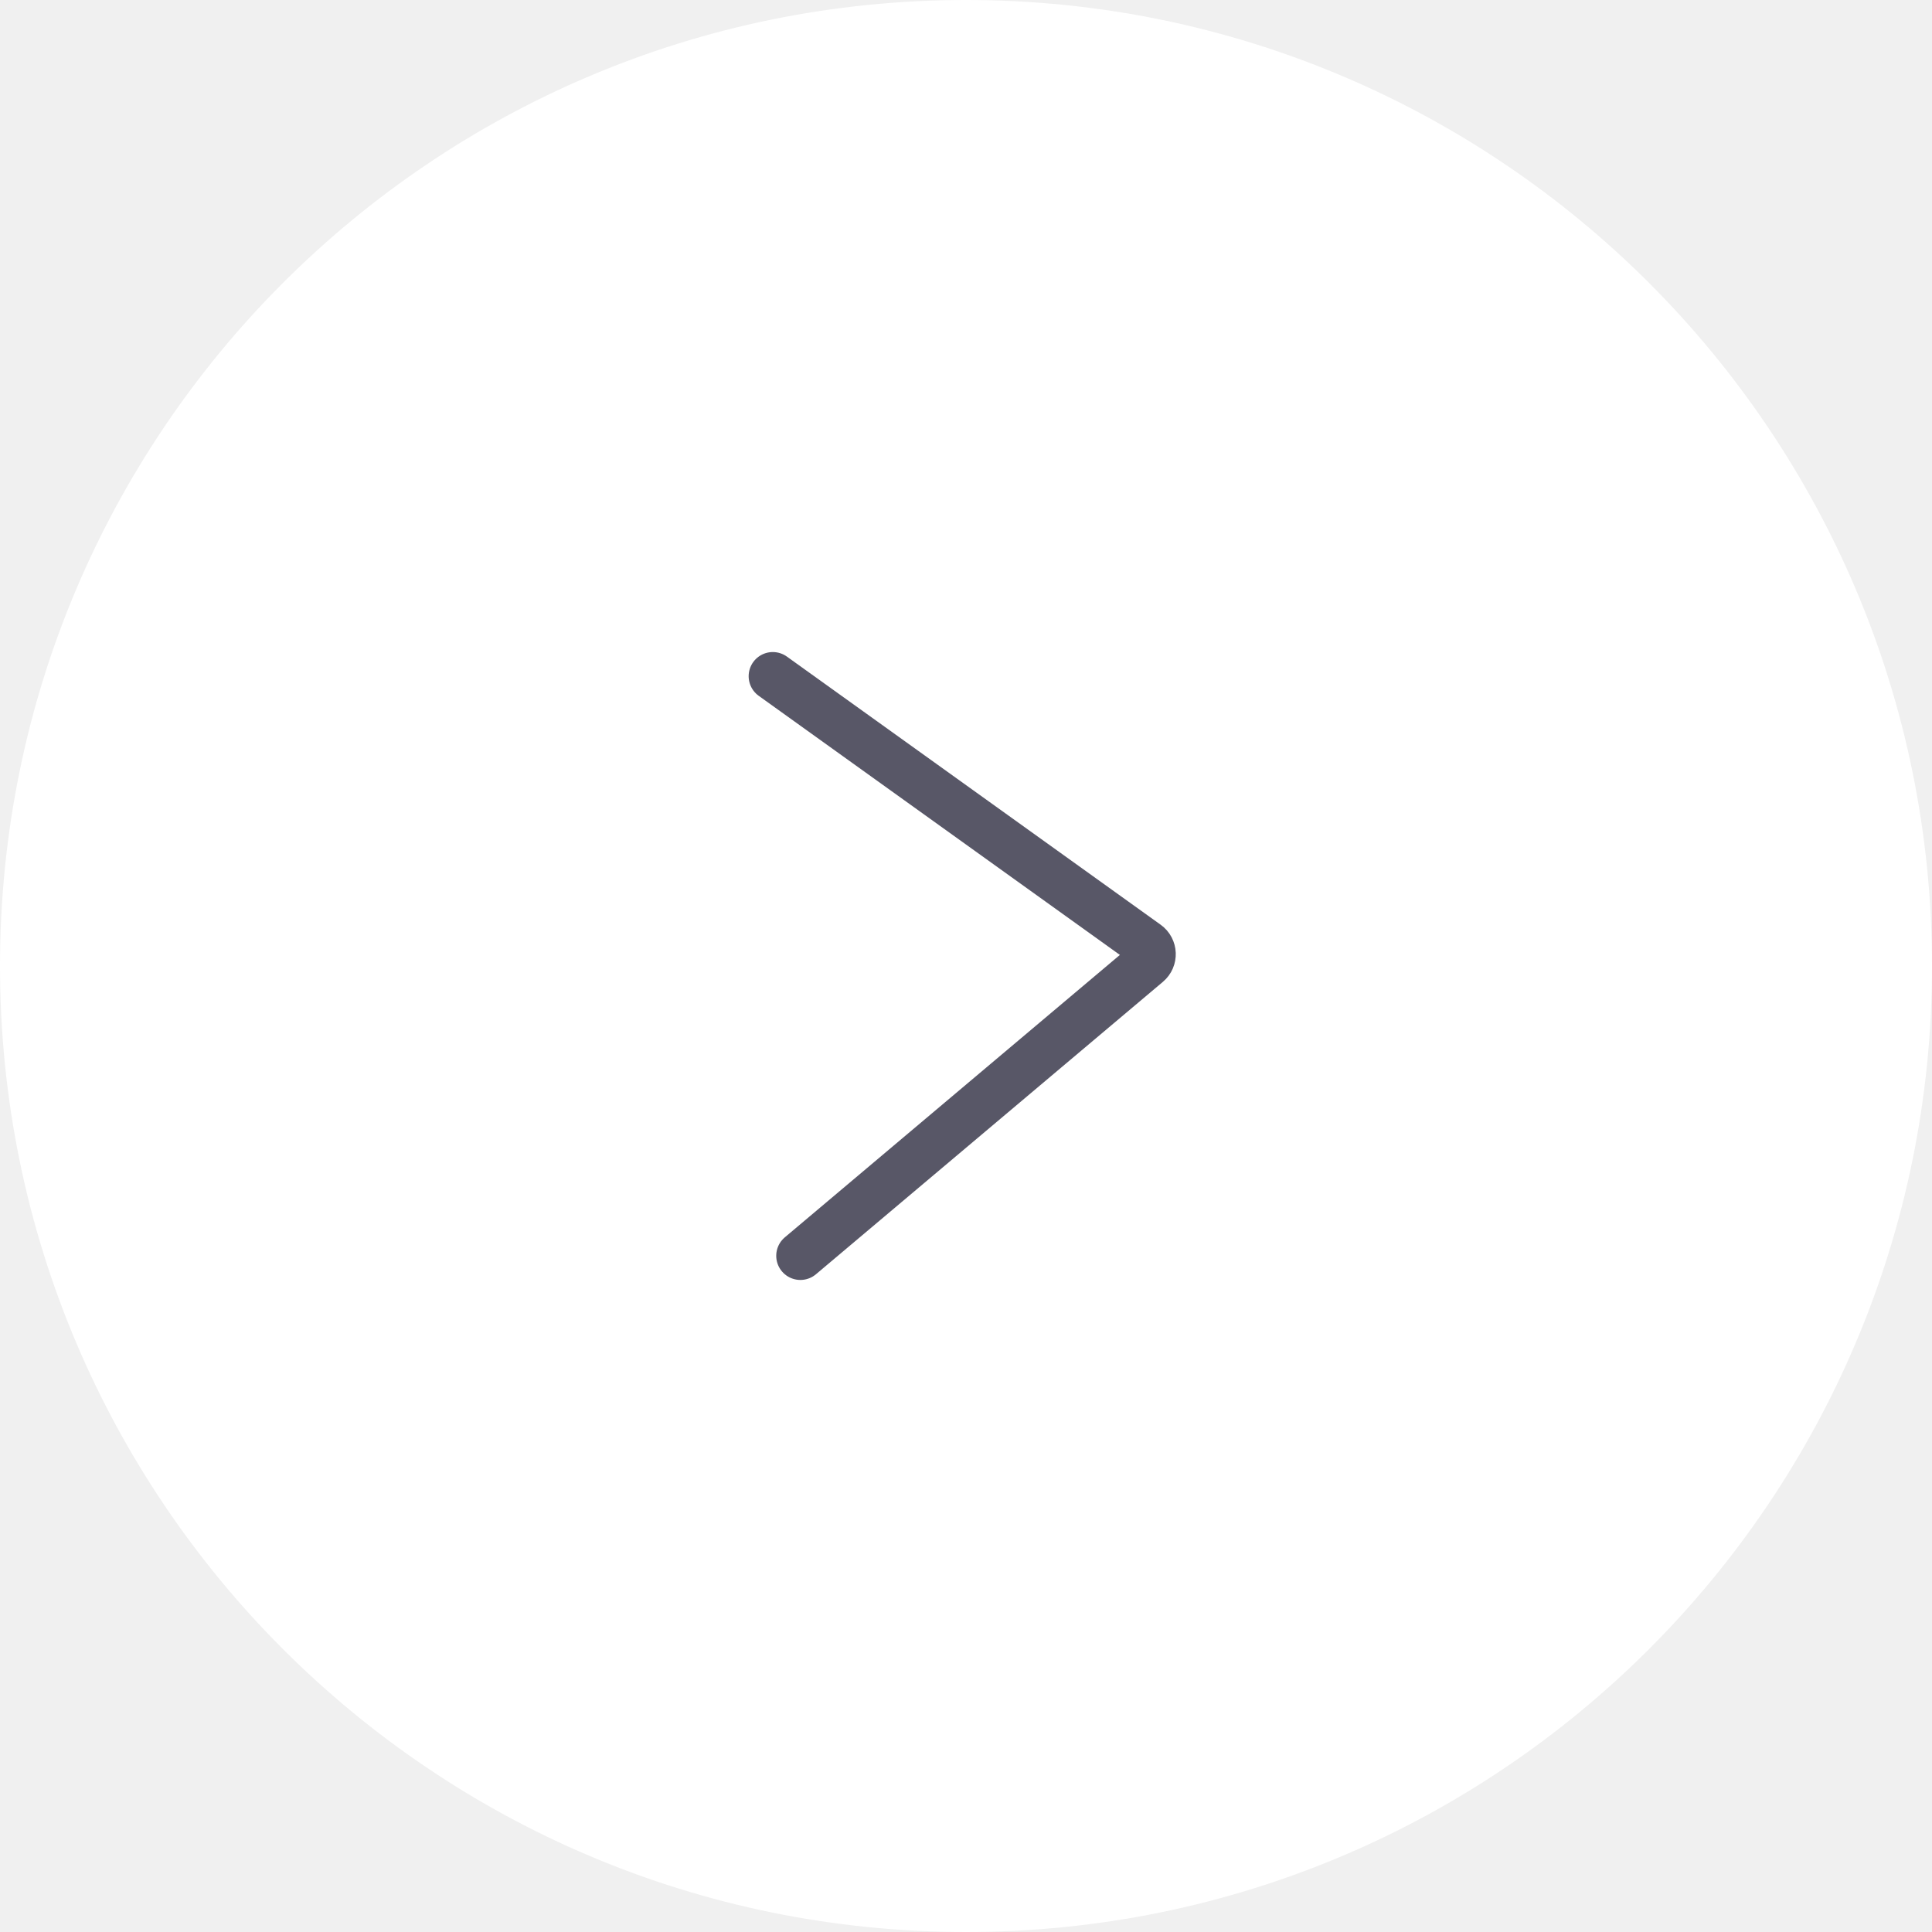
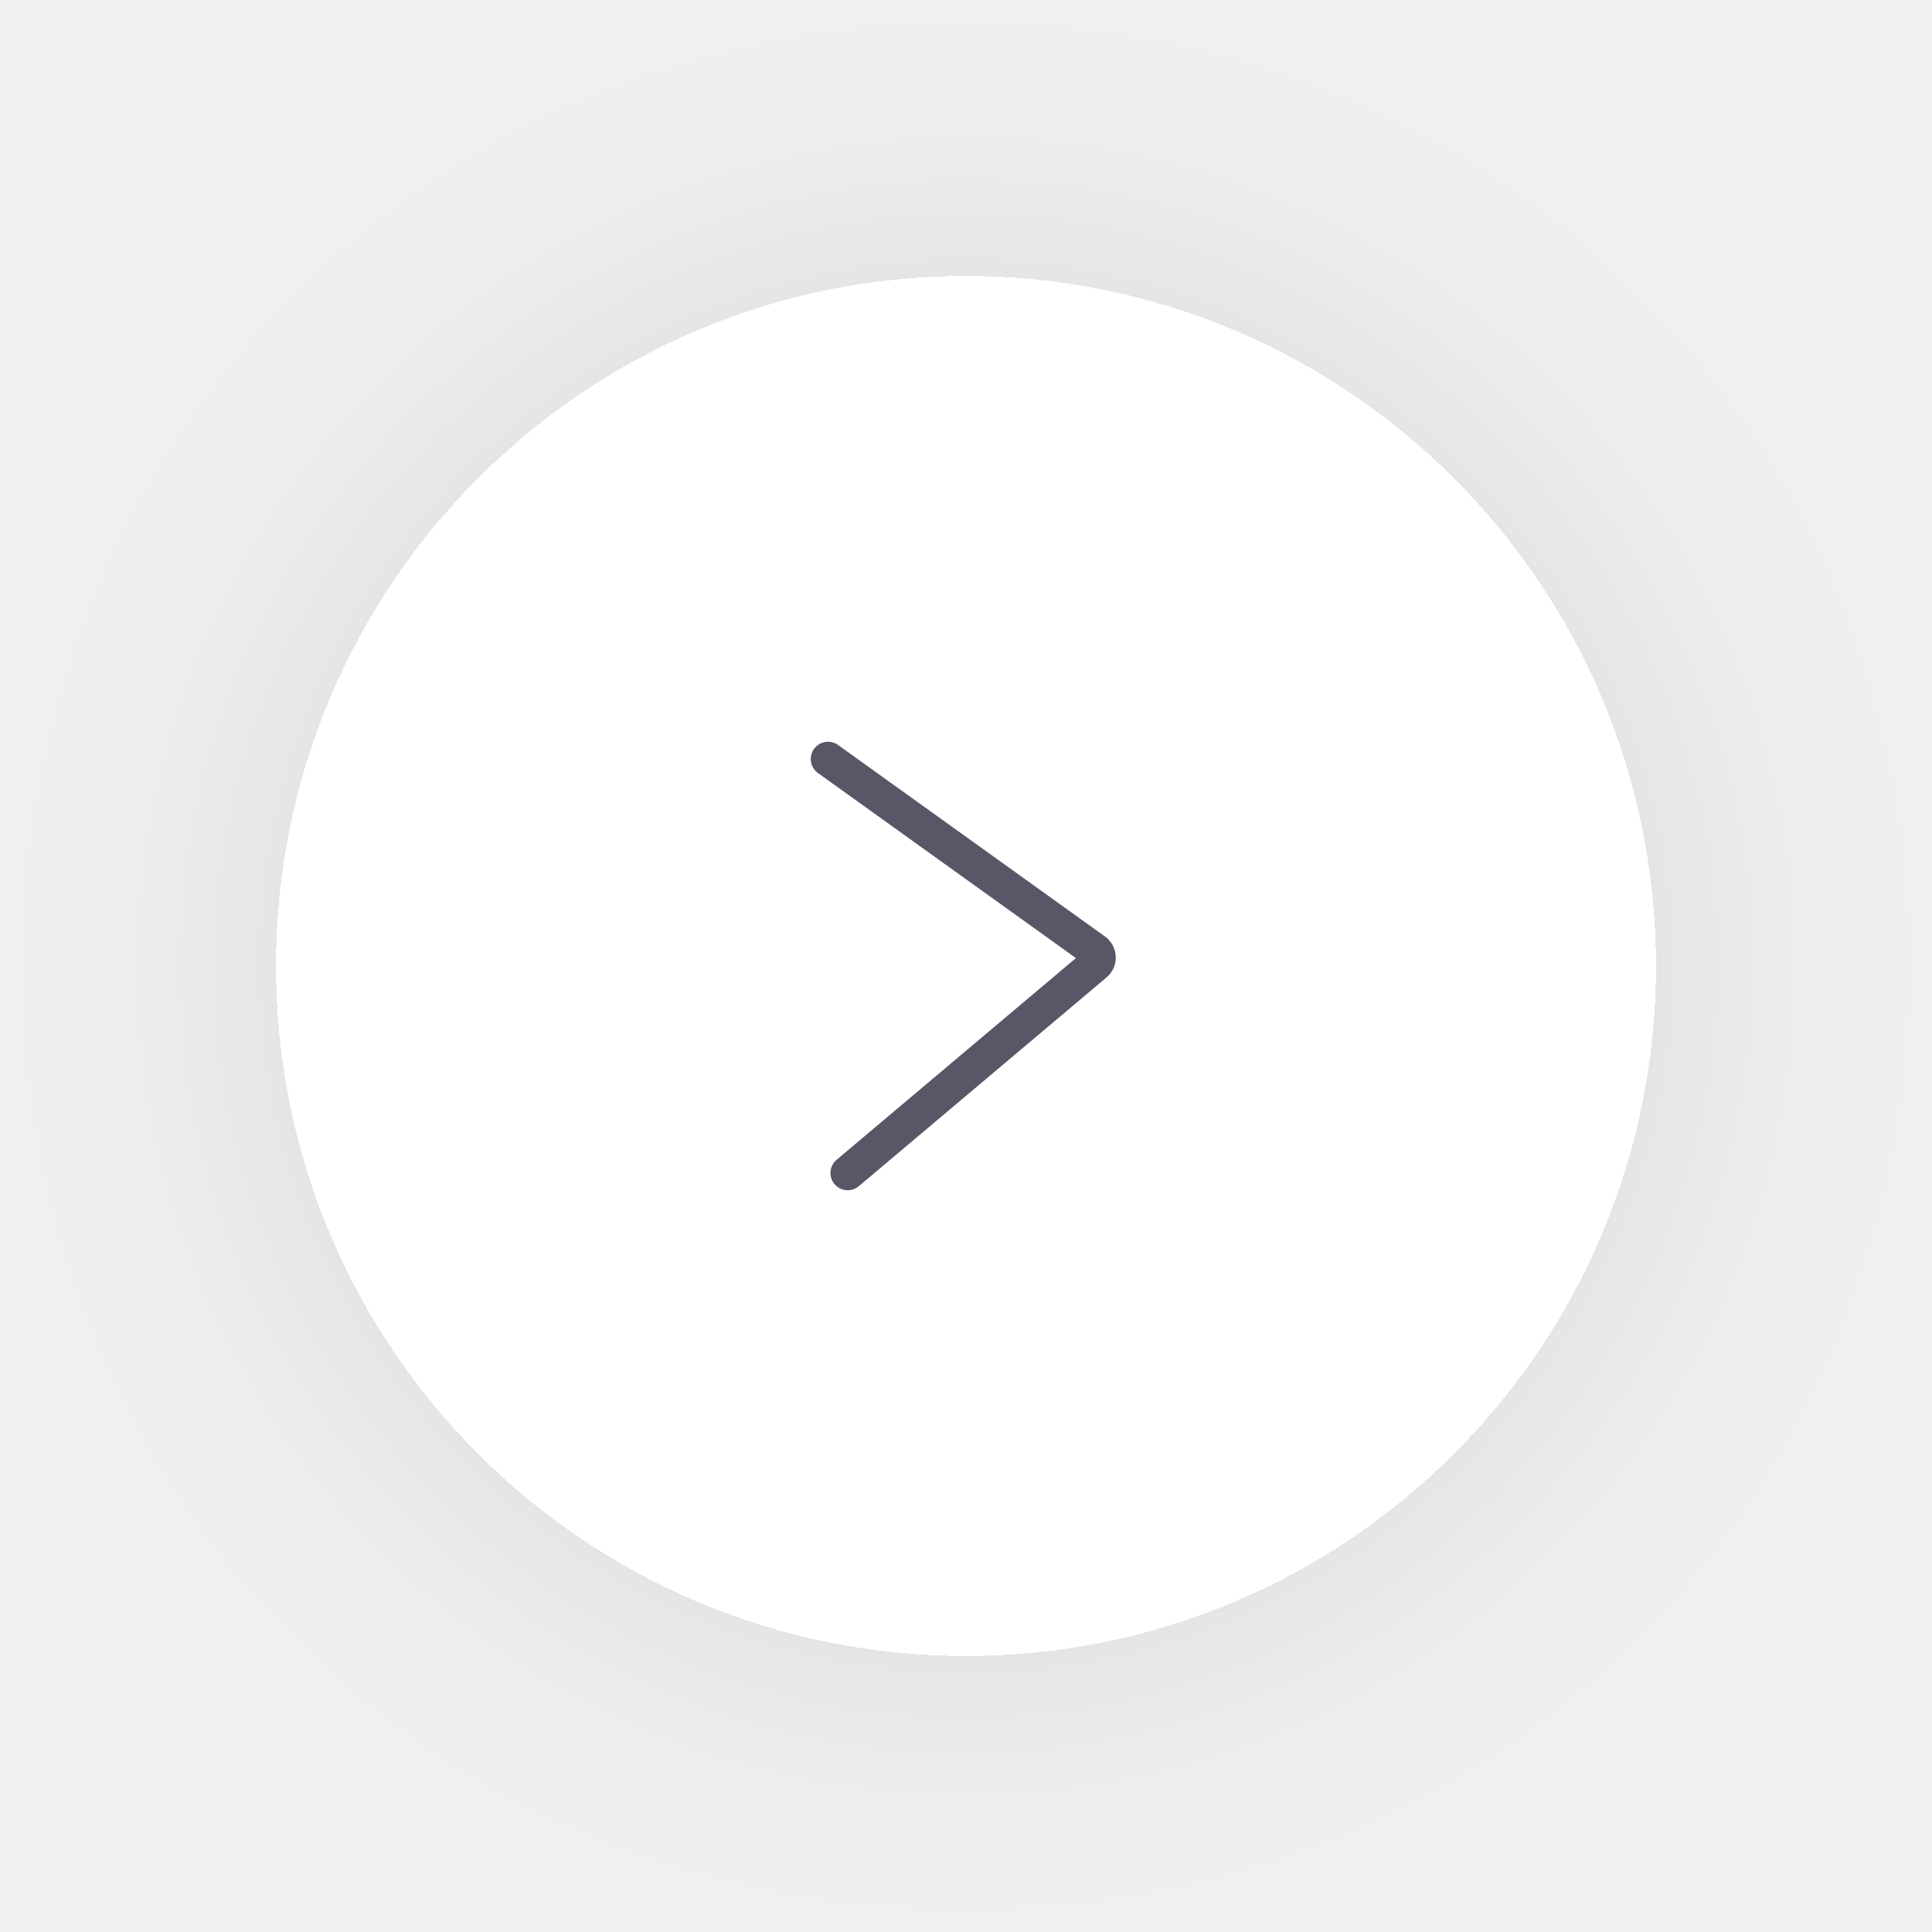
- <svg xmlns="http://www.w3.org/2000/svg" width="40" height="40" viewBox="0 0 40 40" fill="none">
-   <path d="M0 20C0 8.954 8.954 0 20 0C31.046 0 40 8.954 40 20C40 31.046 31.046 40 20 40C8.954 40 0 31.046 0 20Z" fill="white" />
-   <path d="M16 14L23.739 19.552C23.871 19.647 23.879 19.841 23.754 19.946L16.571 26" stroke="#585767" stroke-linecap="round" />
+ <svg xmlns="http://www.w3.org/2000/svg" preserveAspectRatio="none" overflow="visible" style="display: block;" width="56" height="56" viewBox="0 0 56 56" fill="none">
+   <g id="í/Next Button(right)" filter="url(#filter0_d_0_118)">
+     <path d="M8 28C8 16.954 16.954 8 28 8V8C39.046 8 48 16.954 48 28V28C48 39.046 39.046 48 28 48V48C16.954 48 8 39.046 8 28V28Z" fill="white" shape-rendering="crispEdges" />
+     <path id="Vector 12" d="M24 22L31.739 27.552C31.871 27.647 31.879 27.841 31.754 27.946L24.571 34" stroke="#585767" stroke-linecap="round" />
+   </g>
+   <defs>
+     <filter id="filter0_d_0_118" x="0" y="0" width="56" height="56" filterUnits="userSpaceOnUse" color-interpolation-filters="sRGB">
+       <feFlood flood-opacity="0" result="BackgroundImageFix" />
+       <feColorMatrix in="SourceAlpha" type="matrix" values="0 0 0 0 0 0 0 0 0 0 0 0 0 0 0 0 0 0 127 0" result="hardAlpha" />
+       <feOffset />
+       <feGaussianBlur stdDeviation="4" />
+       <feComposite in2="hardAlpha" operator="out" />
+       <feColorMatrix type="matrix" values="0 0 0 0 0 0 0 0 0 0 0 0 0 0 0 0 0 0 0.1 0" />
+       <feBlend mode="normal" in2="BackgroundImageFix" result="effect1_dropShadow_0_118" />
+       <feBlend mode="normal" in="SourceGraphic" in2="effect1_dropShadow_0_118" result="shape" />
+     </filter>
+   </defs>
</svg>
